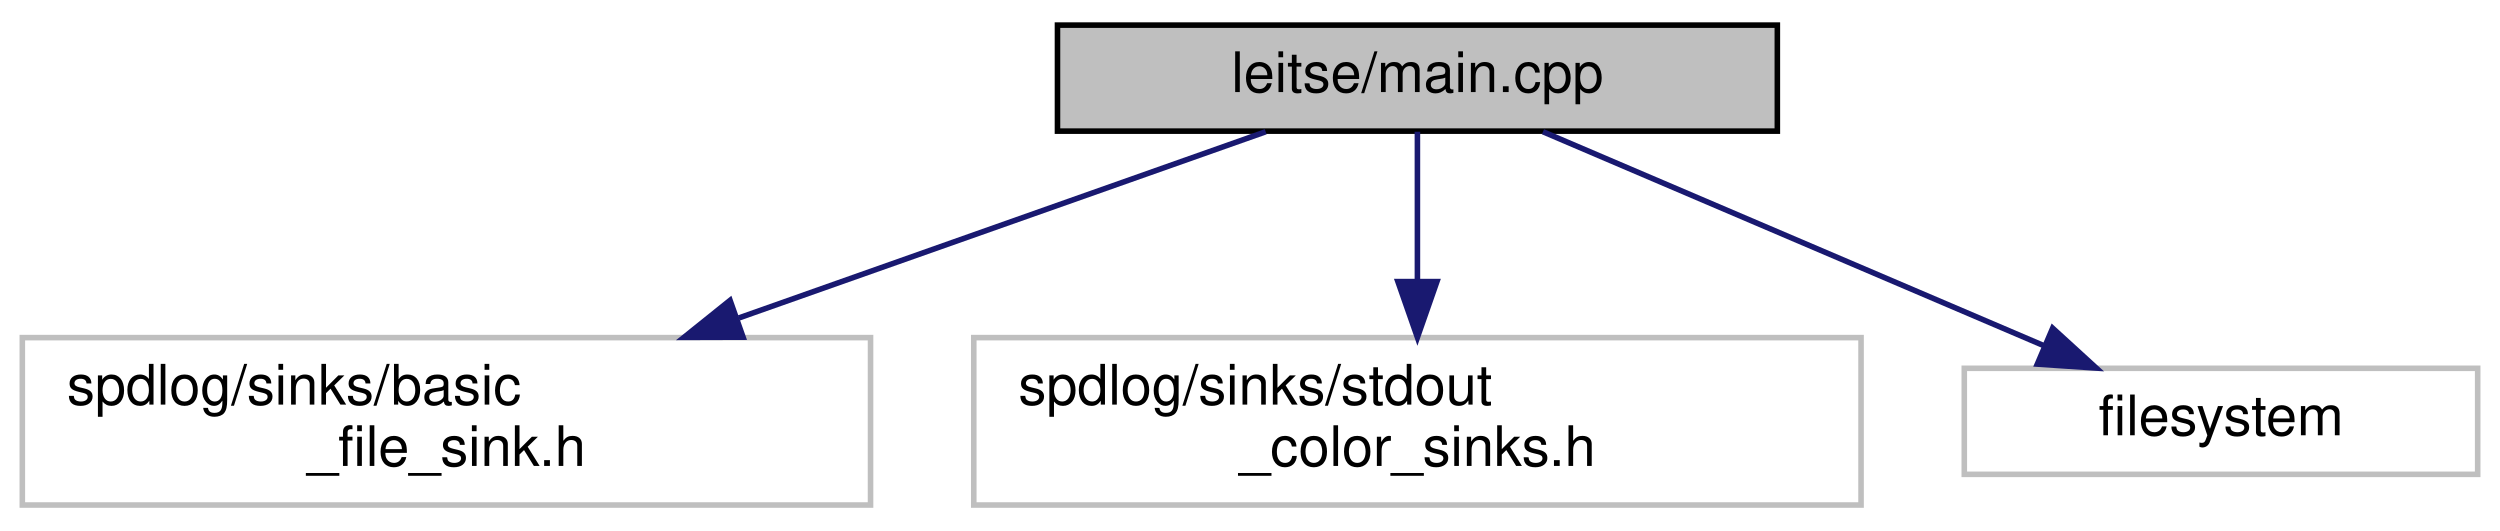
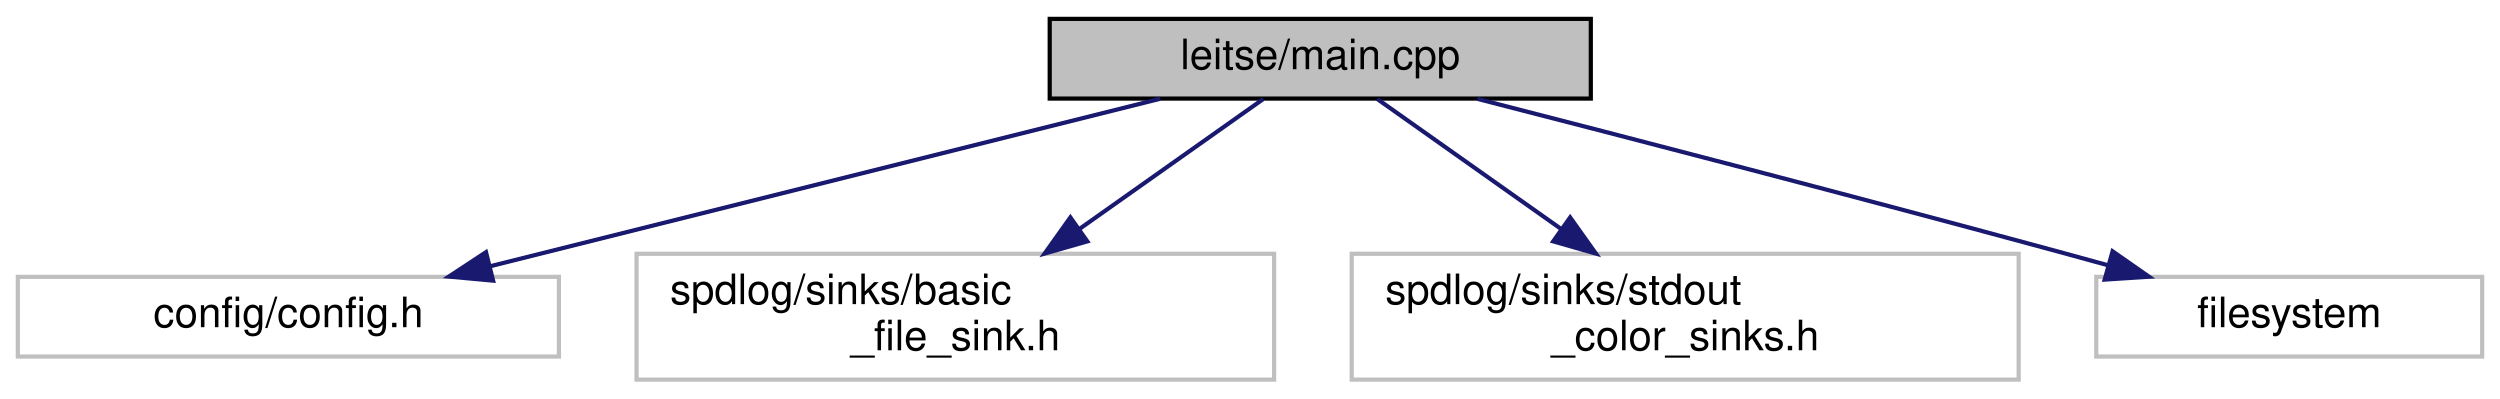
- <svg xmlns="http://www.w3.org/2000/svg" xmlns:xlink="http://www.w3.org/1999/xlink" width="448pt" height="95pt" viewBox="0.00 0.00 448.00 95.00">
+ <svg xmlns="http://www.w3.org/2000/svg" xmlns:xlink="http://www.w3.org/1999/xlink" width="596pt" height="95pt" viewBox="0.00 0.00 595.50 95.00">
  <g id="graph0" class="graph" transform="scale(1 1) rotate(0) translate(4 91)">
    <g id="node1" class="node">
      <g id="a_node1">
        <a xlink:title=" ">
-           <polygon fill="#bfbfbf" stroke="#000000" points="185.5,-67.5 185.5,-86.5 314.5,-86.5 314.5,-67.5 185.5,-67.5" />
-           <text text-anchor="middle" x="250" y="-74.5" font-family="Helvetica,sans-Serif" font-size="10.00" fill="#000000">leitse/main.cpp</text>
+           <polygon fill="#bfbfbf" stroke="#000000" points="246,-67.5 246,-86.5 375,-86.5 375,-67.5 246,-67.5" />
+           <text text-anchor="middle" x="310.5" y="-74.5" font-family="Helvetica,sans-Serif" font-size="10.00" fill="#000000">leitse/main.cpp</text>
        </a>
      </g>
    </g>
    <g id="node2" class="node">
      <g id="a_node2">
        <a xlink:title=" ">
-           <polygon fill="none" stroke="#bfbfbf" points="0,-.5 0,-30.5 152,-30.5 152,-.5 0,-.5" />
-           <text text-anchor="start" x="8" y="-18.5" font-family="Helvetica,sans-Serif" font-size="10.00" fill="#000000">spdlog/sinks/basic</text>
-           <text text-anchor="middle" x="76" y="-7.5" font-family="Helvetica,sans-Serif" font-size="10.00" fill="#000000">_file_sink.h</text>
+           <polygon fill="none" stroke="#bfbfbf" points="0,-6 0,-25 129,-25 129,-6 0,-6" />
+           <text text-anchor="middle" x="64.5" y="-13" font-family="Helvetica,sans-Serif" font-size="10.00" fill="#000000">config/config.h</text>
        </a>
      </g>
    </g>
    <g id="edge1" class="edge">
-       <path fill="none" stroke="#191970" d="M222.812,-67.391C197.628,-58.489 159.484,-45.007 128.388,-34.017" />
-       <polygon fill="#191970" stroke="#191970" points="129.16,-30.577 118.565,-30.545 126.827,-37.177 129.16,-30.577" />
+       <path fill="none" stroke="#191970" d="M272.332,-67.458C229.333,-56.708 159.365,-39.216 112.646,-27.537" />
+       <polygon fill="#191970" stroke="#191970" points="113.308,-24.094 102.757,-25.064 111.61,-30.885 113.308,-24.094" />
    </g>
    <g id="node3" class="node">
      <g id="a_node3">
        <a xlink:title=" ">
-           <polygon fill="none" stroke="#bfbfbf" points="170.5,-.5 170.5,-30.5 329.5,-30.5 329.5,-.5 170.5,-.5" />
-           <text text-anchor="start" x="178.5" y="-18.5" font-family="Helvetica,sans-Serif" font-size="10.00" fill="#000000">spdlog/sinks/stdout</text>
-           <text text-anchor="middle" x="250" y="-7.5" font-family="Helvetica,sans-Serif" font-size="10.00" fill="#000000">_color_sinks.h</text>
+           <polygon fill="none" stroke="#bfbfbf" points="147.5,-.5 147.5,-30.5 299.5,-30.5 299.5,-.5 147.5,-.5" />
+           <text text-anchor="start" x="155.5" y="-18.5" font-family="Helvetica,sans-Serif" font-size="10.00" fill="#000000">spdlog/sinks/basic</text>
+           <text text-anchor="middle" x="223.5" y="-7.5" font-family="Helvetica,sans-Serif" font-size="10.00" fill="#000000">_file_sink.h</text>
        </a>
      </g>
    </g>
    <g id="edge2" class="edge">
-       <path fill="none" stroke="#191970" d="M250,-67.391C250,-60.223 250,-50.086 250,-40.671" />
-       <polygon fill="#191970" stroke="#191970" points="253.5,-40.545 250,-30.545 246.5,-40.545 253.5,-40.545" />
+       <path fill="none" stroke="#191970" d="M296.906,-67.391C285.241,-59.144 268.014,-46.967 253.18,-36.481" />
+       <polygon fill="#191970" stroke="#191970" points="254.969,-33.459 244.783,-30.545 250.928,-39.175 254.969,-33.459" />
    </g>
    <g id="node4" class="node">
      <g id="a_node4">
        <a xlink:title=" ">
-           <polygon fill="none" stroke="#bfbfbf" points="348,-6 348,-25 440,-25 440,-6 348,-6" />
-           <text text-anchor="middle" x="394" y="-13" font-family="Helvetica,sans-Serif" font-size="10.00" fill="#000000">filesystem</text>
+           <polygon fill="none" stroke="#bfbfbf" points="318,-.5 318,-30.5 477,-30.5 477,-.5 318,-.5" />
+           <text text-anchor="start" x="326" y="-18.5" font-family="Helvetica,sans-Serif" font-size="10.00" fill="#000000">spdlog/sinks/stdout</text>
+           <text text-anchor="middle" x="397.5" y="-7.5" font-family="Helvetica,sans-Serif" font-size="10.00" fill="#000000">_color_sinks.h</text>
        </a>
      </g>
    </g>
    <g id="edge3" class="edge">
-       <path fill="none" stroke="#191970" d="M272.5,-67.391C296.594,-57.1 335.021,-40.689 362.201,-29.081" />
-       <polygon fill="#191970" stroke="#191970" points="363.836,-32.188 371.658,-25.042 361.087,-25.751 363.836,-32.188" />
+       <path fill="none" stroke="#191970" d="M324.094,-67.391C335.759,-59.144 352.986,-46.967 367.82,-36.481" />
+       <polygon fill="#191970" stroke="#191970" points="370.072,-39.175 376.217,-30.545 366.031,-33.459 370.072,-39.175" />
+     </g>
+     <g id="node5" class="node">
+       <g id="a_node5">
+         <a xlink:title=" ">
+           <polygon fill="none" stroke="#bfbfbf" points="495.5,-6 495.5,-25 587.5,-25 587.5,-6 495.5,-6" />
+           <text text-anchor="middle" x="541.5" y="-13" font-family="Helvetica,sans-Serif" font-size="10.00" fill="#000000">filesystem</text>
+         </a>
+       </g>
+     </g>
+     <g id="edge4" class="edge">
+       <path fill="none" stroke="#191970" d="M347.978,-67.425C383.647,-58.26 438.802,-43.953 486.5,-31 490.322,-29.962 494.29,-28.871 498.264,-27.768" />
+       <polygon fill="#191970" stroke="#191970" points="499.39,-31.088 508.08,-25.028 497.507,-24.346 499.39,-31.088" />
    </g>
  </g>
</svg>
